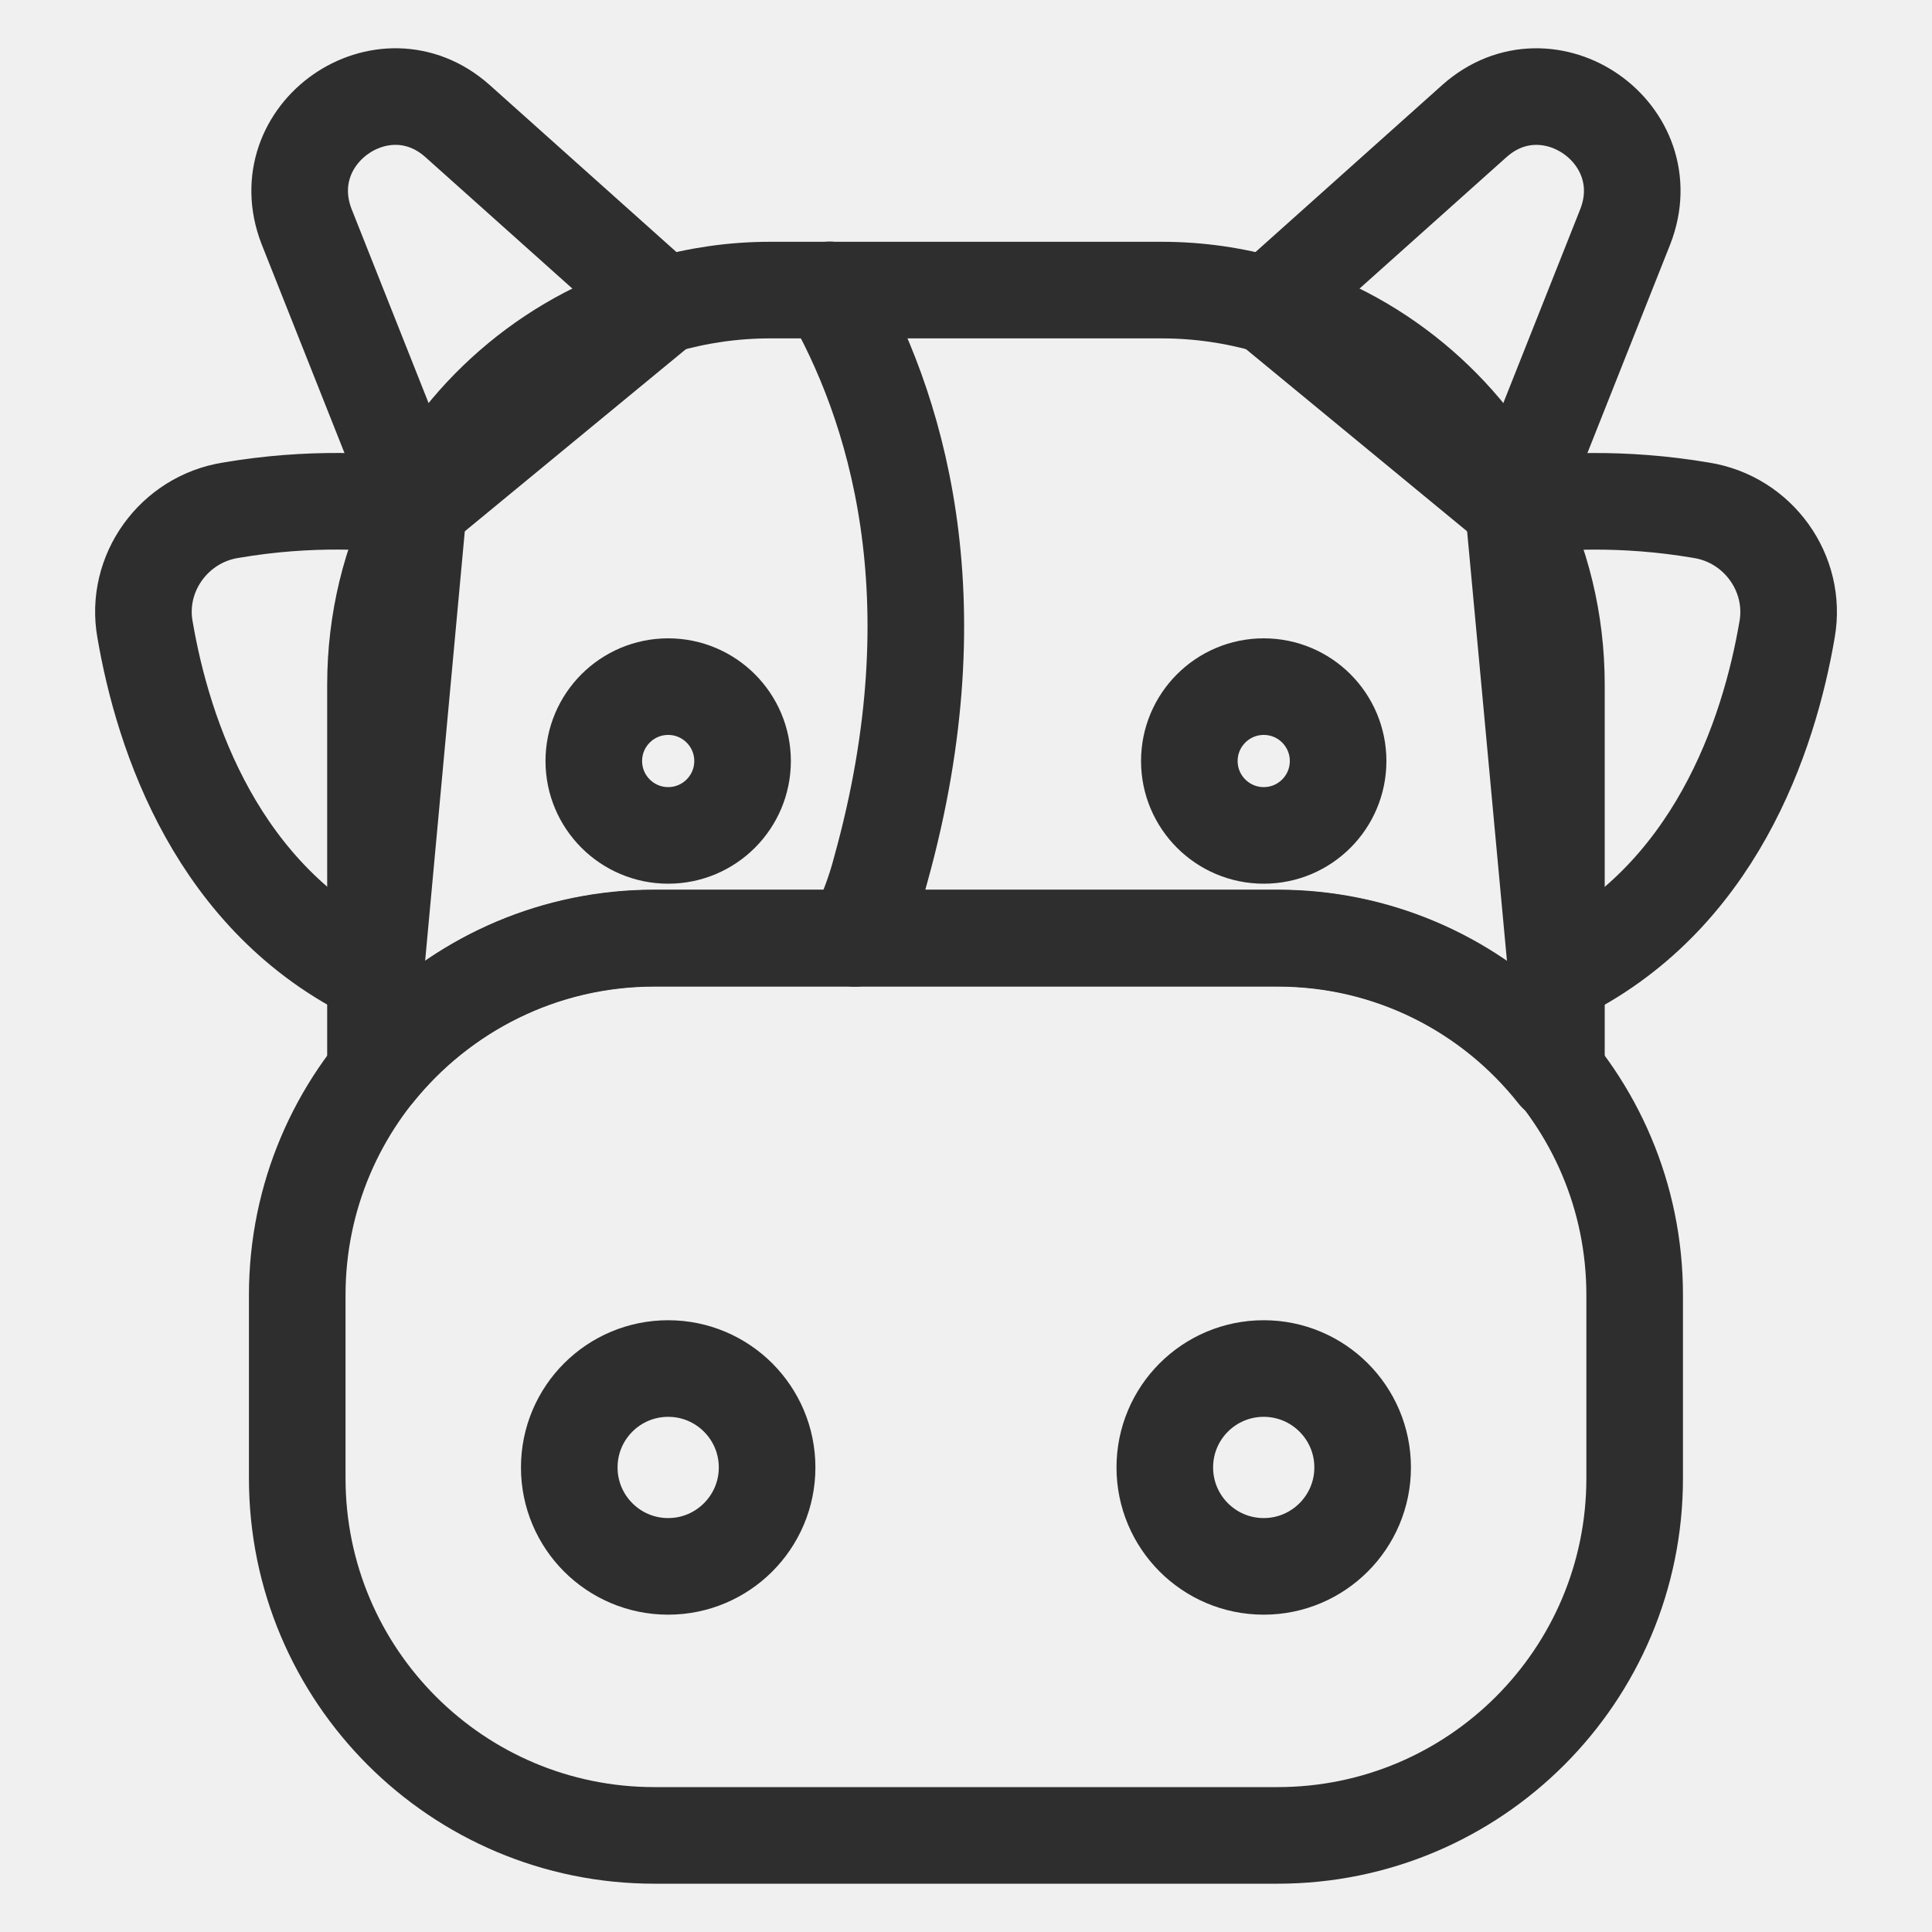
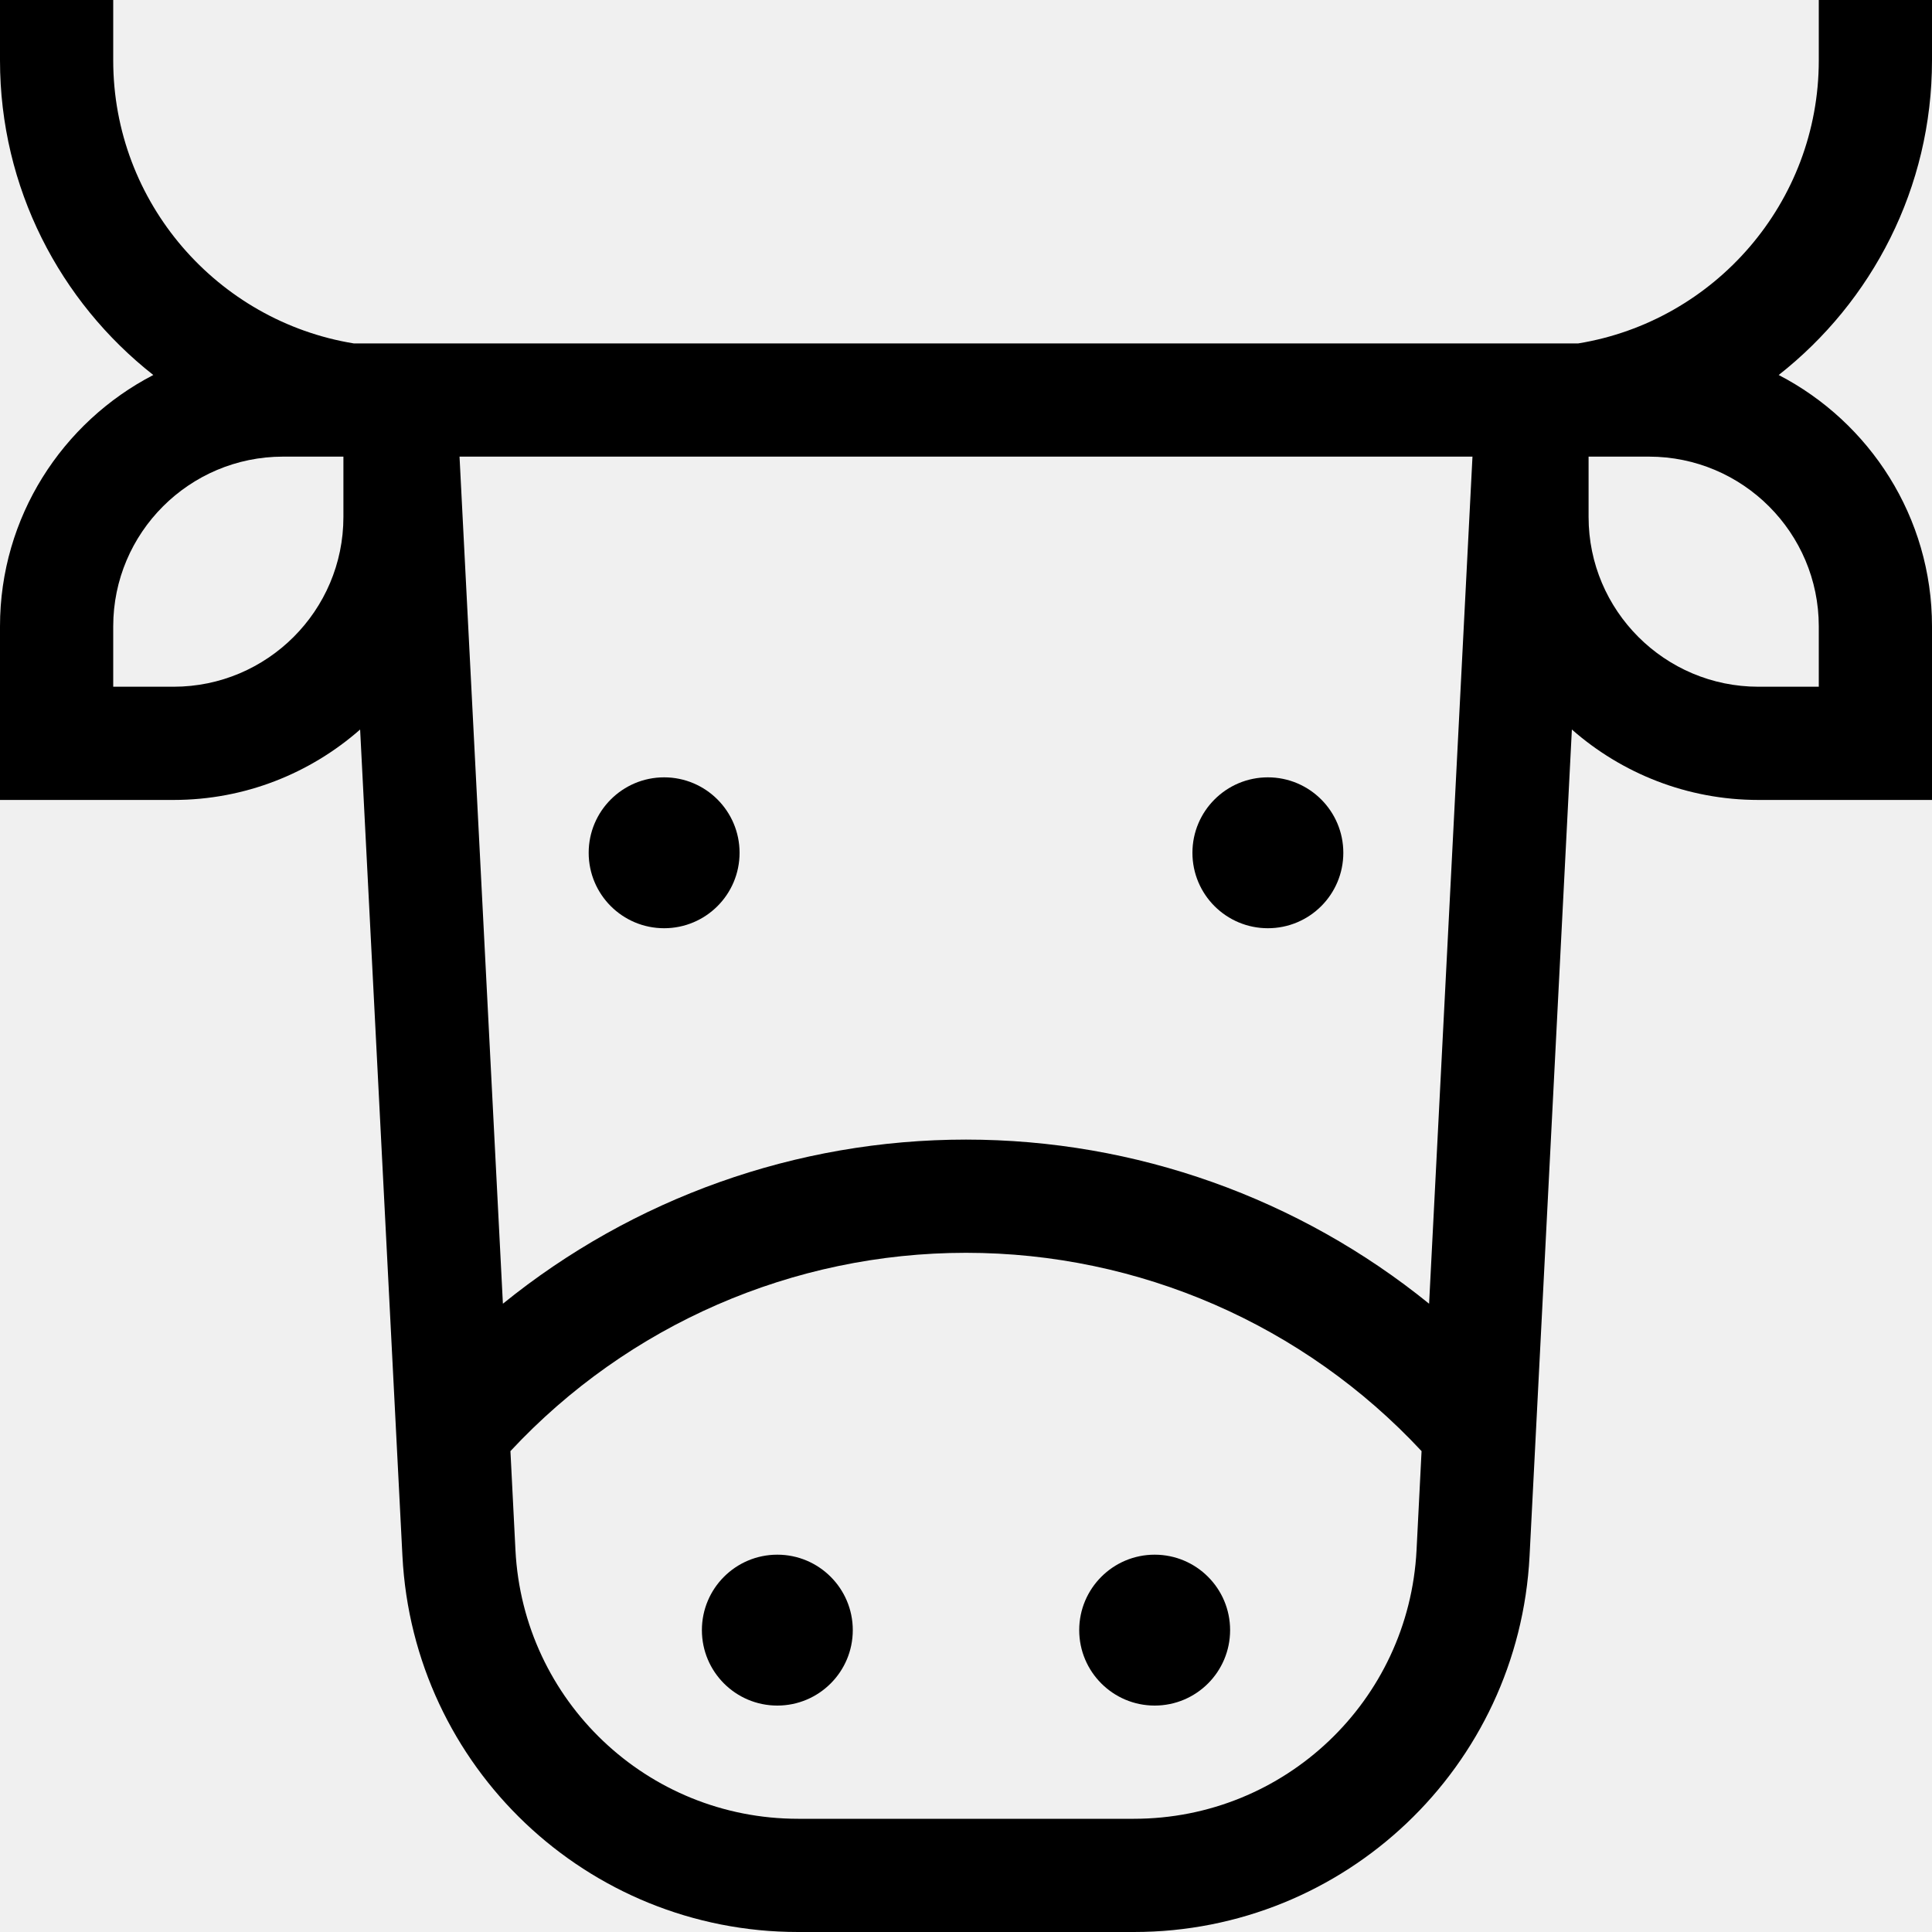
<svg xmlns="http://www.w3.org/2000/svg" width="20" height="20" viewBox="0 0 20 20" fill="none">
-   <g clip-path="url(#clip0_56_995)">
-     <path d="M15.675 5.254V5.244L16.825 2.346C17.199 1.384 16.031 0.57 15.264 1.252L13.132 3.159L15.675 5.254Z" stroke="#2E2E2E" stroke-miterlimit="10" stroke-linecap="round" stroke-linejoin="round" />
-     <path d="M6.867 3.159L4.735 1.252C3.968 0.57 2.8 1.383 3.174 2.346L4.324 5.244V5.254L6.867 3.159Z" stroke="#2E2E2E" stroke-miterlimit="10" stroke-linecap="round" stroke-linejoin="round" />
-     <path d="M3.885 10.097C2.248 9.311 1.688 7.61 1.501 6.516C1.397 5.936 1.8 5.375 2.388 5.282C3.212 5.141 3.903 5.188 4.333 5.244L3.885 10.097Z" stroke="#2E2E2E" stroke-miterlimit="10" stroke-linecap="round" stroke-linejoin="round" />
-     <path d="M15.666 5.244C16.097 5.188 16.789 5.142 17.611 5.282C18.201 5.375 18.602 5.936 18.5 6.516C18.313 7.611 17.752 9.312 16.116 10.097L15.666 5.244Z" stroke="#2E2E2E" stroke-miterlimit="10" stroke-linecap="round" stroke-linejoin="round" />
-     <path d="M13.225 9.71H6.774C4.732 9.71 3.077 11.366 3.077 13.407V15.303C3.077 17.345 4.733 19 6.774 19H13.225C15.267 19 16.922 17.345 16.922 15.303V13.407C16.923 11.366 15.267 9.71 13.225 9.71Z" stroke="#2E2E2E" stroke-miterlimit="10" stroke-linecap="round" stroke-linejoin="round" />
-     <path d="M3.887 11.098C4.568 10.253 5.609 9.713 6.775 9.713H13.224C14.398 9.713 15.439 10.261 16.112 11.114V11.111V10.094V7.088C16.112 6.431 15.956 5.805 15.674 5.257C15.674 5.249 15.674 5.241 15.666 5.241C15.157 4.232 14.242 3.465 13.13 3.159C12.778 3.058 12.41 3.003 12.027 3.003H8.591H7.972C7.589 3.003 7.221 3.058 6.869 3.159C5.757 3.465 4.842 4.232 4.333 5.241C4.325 5.241 4.325 5.249 4.325 5.257C4.043 5.805 3.887 6.431 3.887 7.088V10.094V11.096V11.098Z" stroke="#2E2E2E" stroke-miterlimit="10" stroke-linecap="round" stroke-linejoin="round" />
-     <path d="M8.587 3.001C9.261 4.169 9.905 6.161 9.12 8.993C9.055 9.246 8.962 9.48 8.85 9.714" stroke="#2E2E2E" stroke-miterlimit="10" stroke-linecap="round" stroke-linejoin="round" />
-     <path d="M6.917 16.215C7.482 16.215 7.941 15.756 7.941 15.191C7.941 14.625 7.482 14.167 6.917 14.167C6.351 14.167 5.893 14.625 5.893 15.191C5.893 15.756 6.351 16.215 6.917 16.215Z" stroke="#2E2E2E" stroke-miterlimit="10" stroke-linecap="round" stroke-linejoin="round" />
-     <path d="M13.082 16.215C13.647 16.215 14.106 15.756 14.106 15.191C14.106 14.625 13.647 14.167 13.082 14.167C12.516 14.167 12.058 14.625 12.058 15.191C12.058 15.756 12.516 16.215 13.082 16.215Z" stroke="#2E2E2E" stroke-miterlimit="10" stroke-linecap="round" stroke-linejoin="round" />
-     <path d="M6.917 8.648C7.342 8.648 7.687 8.303 7.687 7.878C7.687 7.453 7.342 7.108 6.917 7.108C6.492 7.108 6.147 7.453 6.147 7.878C6.147 8.303 6.492 8.648 6.917 8.648Z" stroke="#2E2E2E" stroke-miterlimit="10" stroke-linecap="round" stroke-linejoin="round" />
-     <path d="M13.082 8.648C13.508 8.648 13.852 8.303 13.852 7.878C13.852 7.453 13.508 7.108 13.082 7.108C12.657 7.108 12.312 7.453 12.312 7.878C12.312 8.303 12.657 8.648 13.082 8.648Z" stroke="#2E2E2E" stroke-miterlimit="10" stroke-linecap="round" stroke-linejoin="round" />
+   <g clip-path="url(#clip0_165_181)">
+     <path d="M20 0.625V0H18.828V0.625C18.828 2.099 17.748 3.325 16.338 3.555H3.662C2.252 3.325 1.172 2.099 1.172 0.625V0H0V0.625C0 1.945 0.621 3.123 1.587 3.882C0.645 4.37 0 5.353 0 6.484V8.281H1.797C2.536 8.281 3.212 8.005 3.728 7.552L4.166 16.108C4.278 18.29 6.077 20 8.262 20H11.738C13.923 20 15.722 18.29 15.834 16.108L16.272 7.552C16.788 8.005 17.464 8.281 18.203 8.281H20V6.484C20 5.353 19.355 4.37 18.413 3.882C19.379 3.123 20 1.945 20 0.625ZM3.555 5.352C3.555 6.321 2.766 7.109 1.797 7.109H1.172V6.484C1.172 5.515 1.96 4.727 2.93 4.727H3.555V5.352ZM14.664 16.048C14.584 17.607 13.299 18.828 11.738 18.828H8.262C6.701 18.828 5.416 17.607 5.336 16.048L5.284 15.022C6.502 13.714 8.208 12.969 10 12.969C11.792 12.969 13.498 13.714 14.716 15.022L14.664 16.048ZM14.794 13.496C13.448 12.405 11.759 11.797 10 11.797C8.241 11.797 6.552 12.405 5.206 13.496L4.757 4.727H15.243L14.794 13.496ZM18.828 6.484V7.109H18.203C17.234 7.109 16.445 6.321 16.445 5.352V4.727H17.07C18.04 4.727 18.828 5.515 18.828 6.484Z" fill="black" />
+     <path d="M8.047 17.656C8.478 17.656 8.828 17.306 8.828 16.875C8.828 16.444 8.478 16.094 8.047 16.094C7.615 16.094 7.266 16.444 7.266 16.875C7.266 17.306 7.615 17.656 8.047 17.656Z" fill="black" />
+     <path d="M11.953 17.656C12.385 17.656 12.734 17.306 12.734 16.875C12.734 16.444 12.385 16.094 11.953 16.094C11.522 16.094 11.172 16.444 11.172 16.875C11.172 17.306 11.522 17.656 11.953 17.656Z" fill="black" />
+     <path d="M6.875 9.609C7.306 9.609 7.656 9.26 7.656 8.828C7.656 8.397 7.306 8.047 6.875 8.047C6.444 8.047 6.094 8.397 6.094 8.828C6.094 9.26 6.444 9.609 6.875 9.609Z" fill="black" />
+     <path d="M13.125 9.609C13.556 9.609 13.906 9.26 13.906 8.828C13.906 8.397 13.556 8.047 13.125 8.047C12.694 8.047 12.344 8.397 12.344 8.828C12.344 9.26 12.694 9.609 13.125 9.609Z" fill="black" />
  </g>
  <defs>
-     <clipPath id="clip0_56_995">
+     <clipPath id="clip0_165_181">
      <rect width="20" height="20" fill="white" />
    </clipPath>
  </defs>
</svg>
